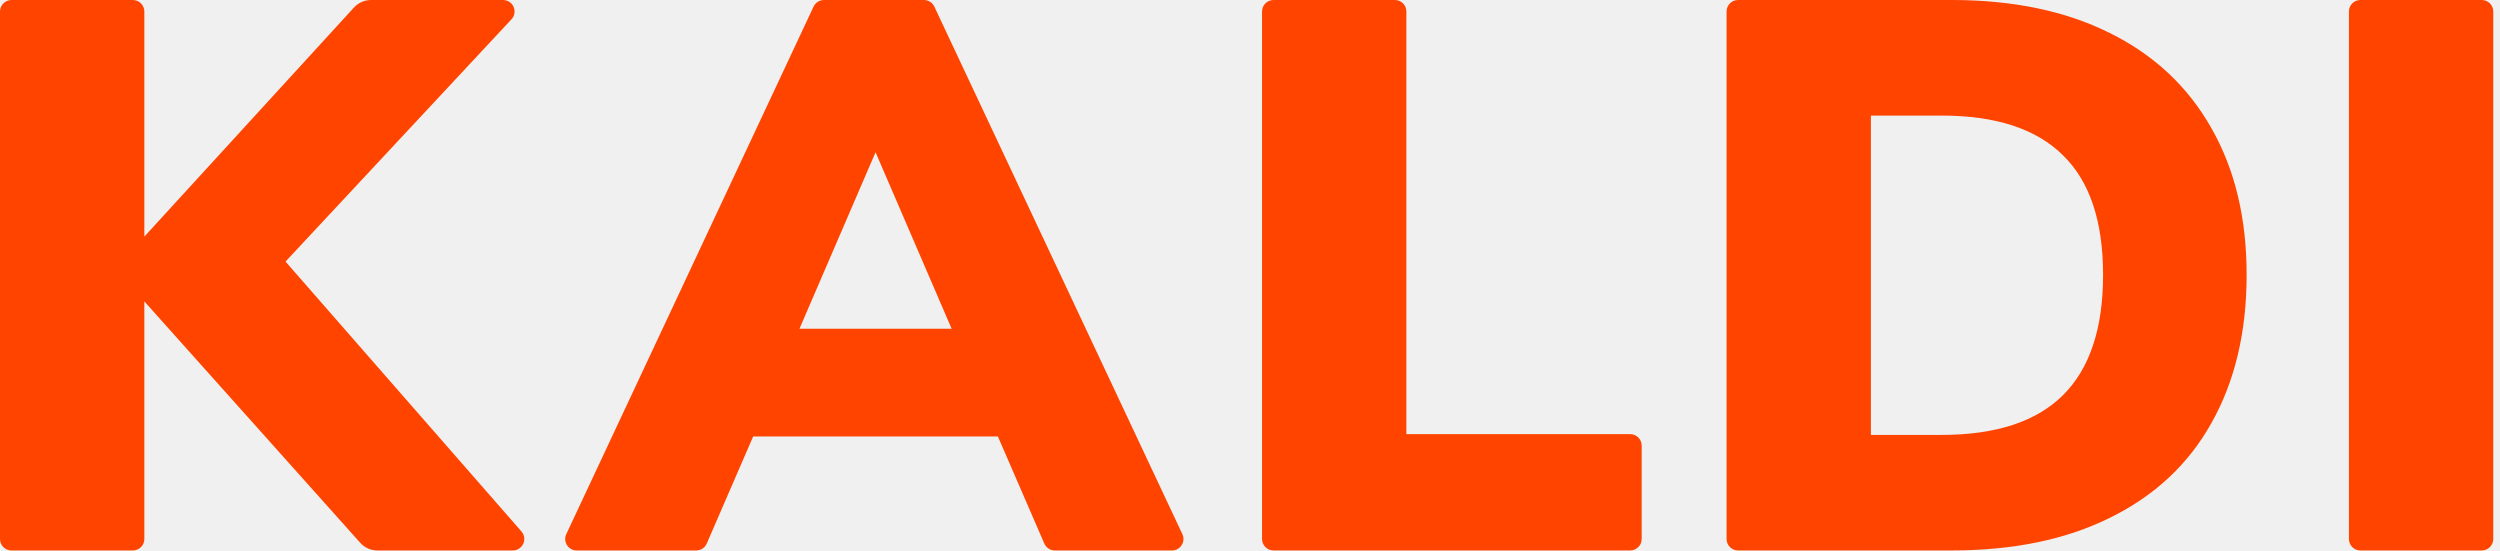
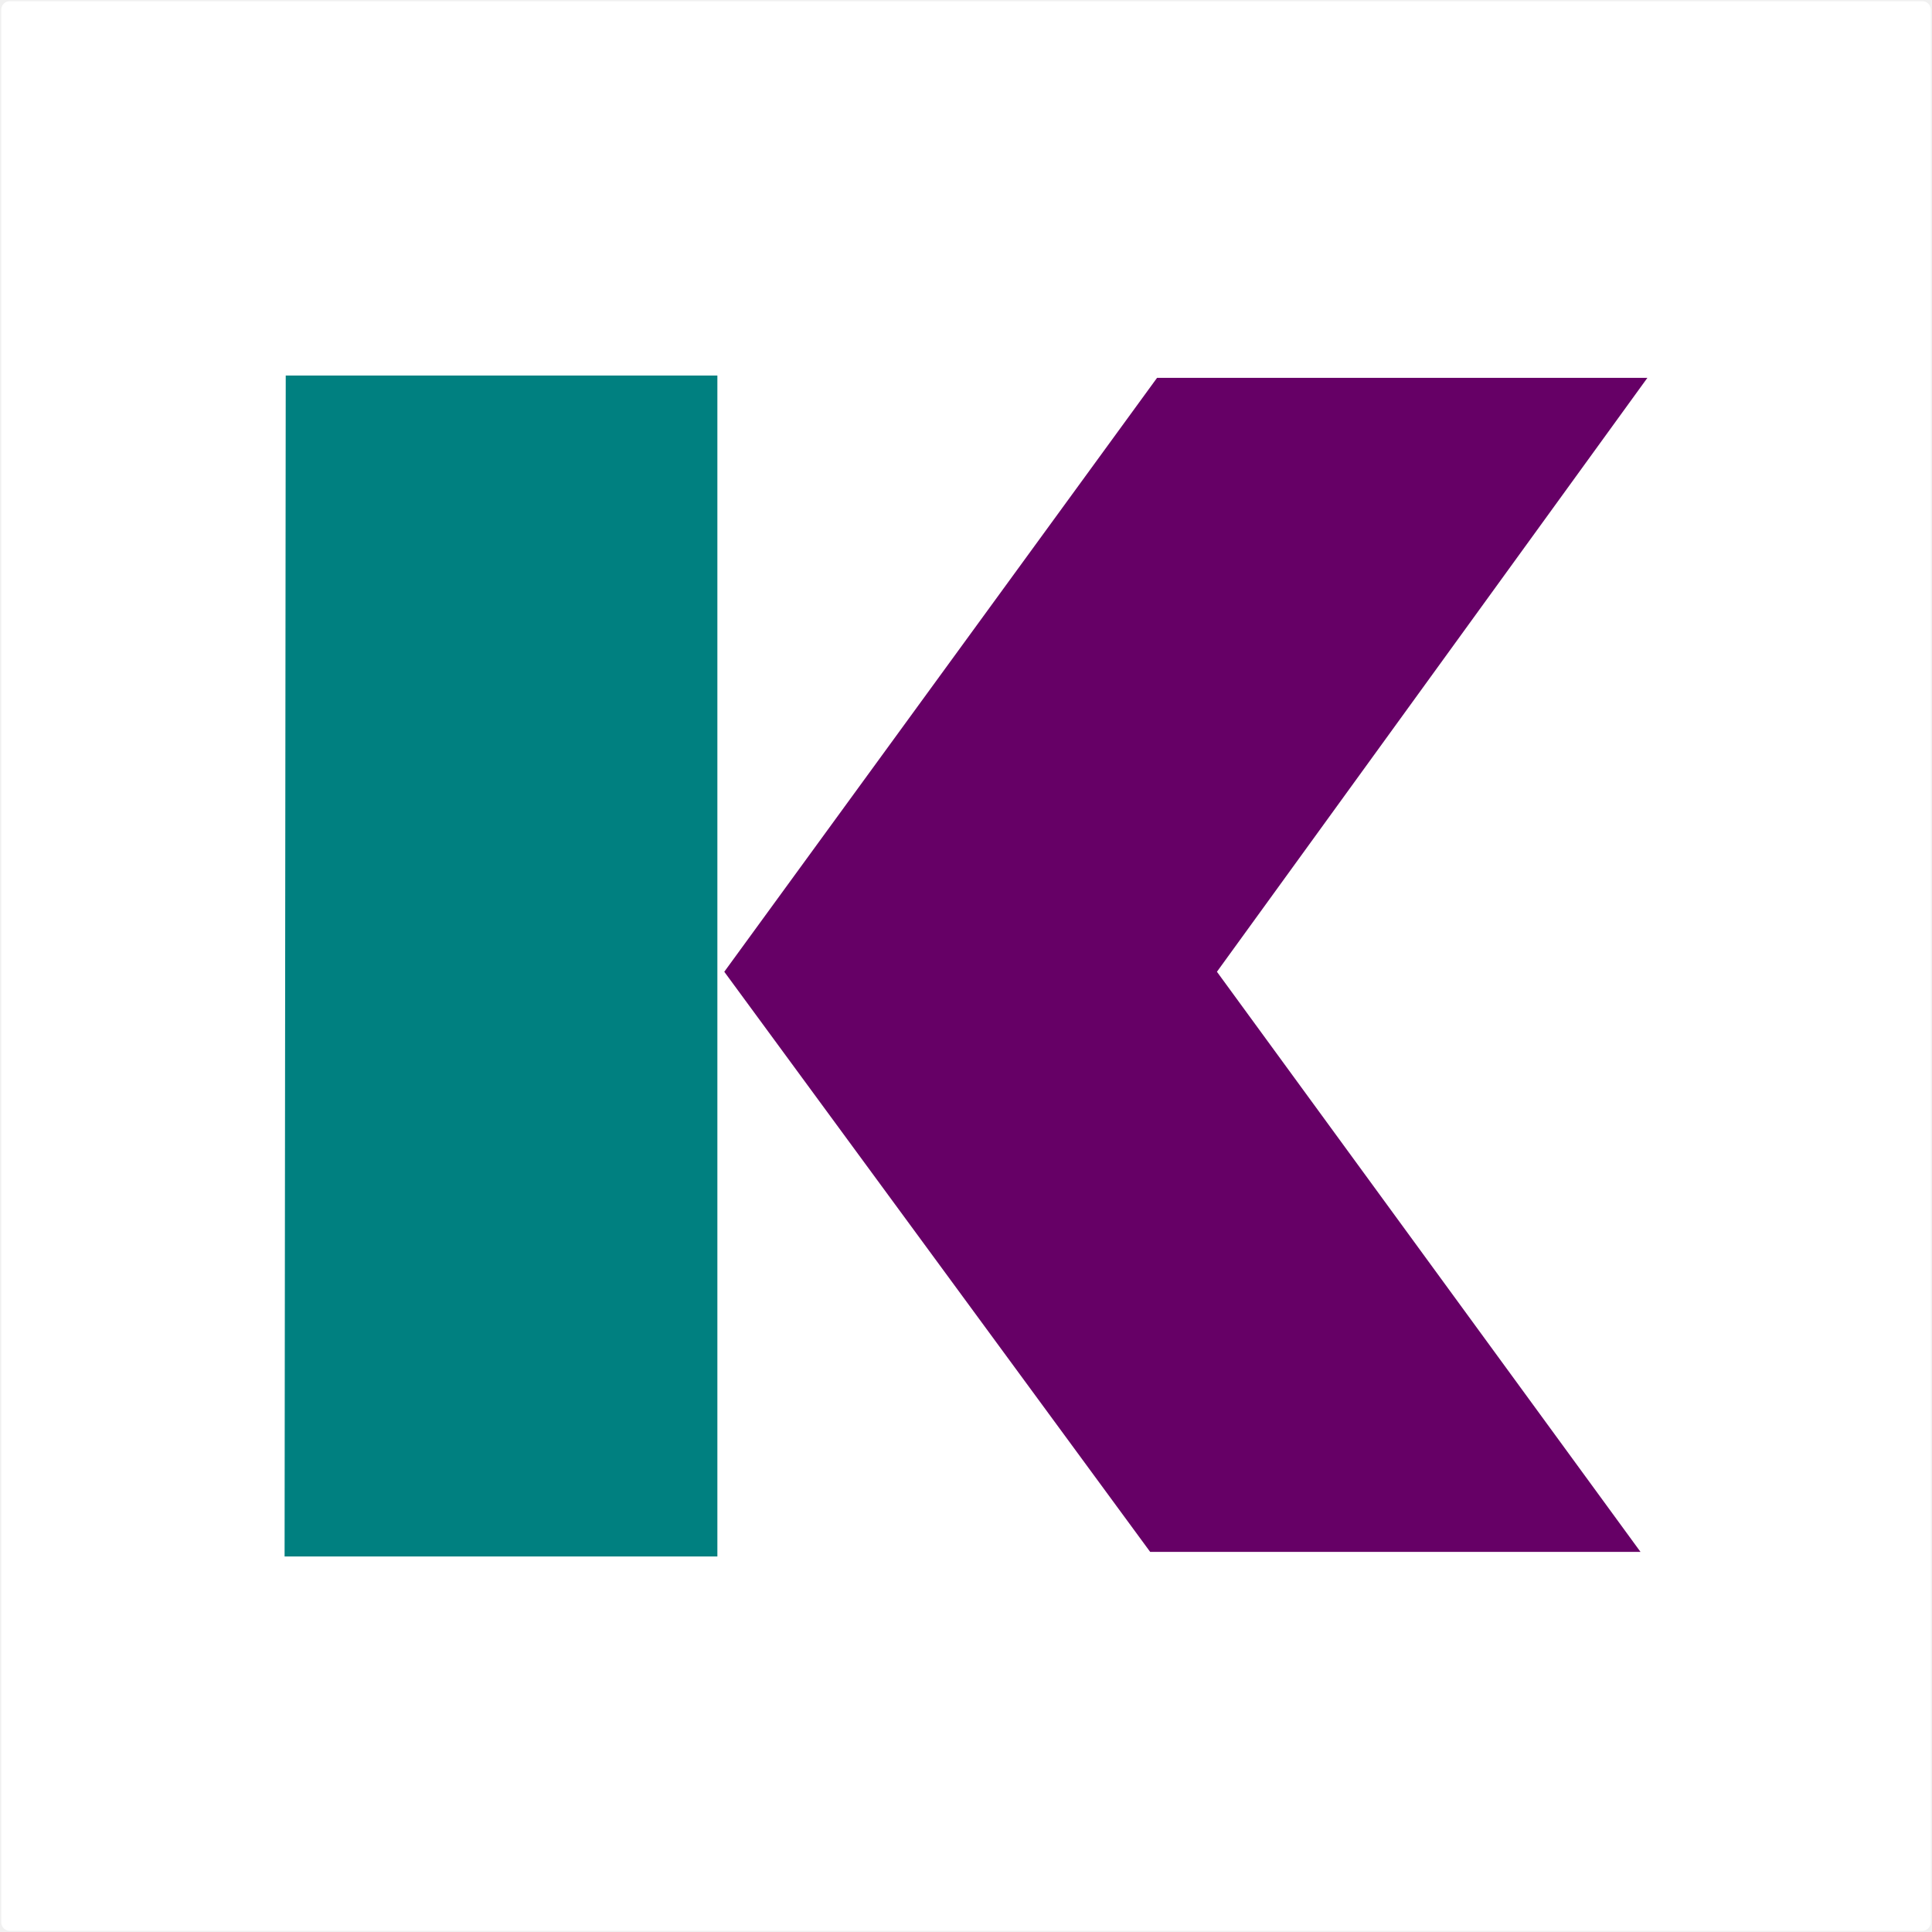
- <svg xmlns="http://www.w3.org/2000/svg" xmlns:xlink="http://www.w3.org/1999/xlink" viewBox="0 0 109 24">
-   <g transform="translate(-1470)">
-     <g style="mix-blend-mode:normal" transform="translate(1470)" fill="#f40">
-       <use xlink:href="#b" style="mix-blend-mode:normal" />
-       <use xlink:href="#c" style="mix-blend-mode:normal" />
-       <use xlink:href="#d" style="mix-blend-mode:normal" />
-       <use xlink:href="#e" style="mix-blend-mode:normal" />
-       <use xlink:href="#f" style="mix-blend-mode:normal" />
+ <svg xmlns="http://www.w3.org/2000/svg" width="800" height="800" viewBox="0 0 750 750" id="svg3421" version="1.1">
+   <defs id="defs3423" />
+   <g id="layer1" transform="translate(-138.3338,-278.804)">
+     <rect style="fill:#ffffff;fill-opacity:1;stroke:none;stroke-width:0.969" id="rect70" width="749.031" height="749.031" x="138.818" y="279.288" ry="3.24" />
+     <g id="g11" transform="translate(110.4766,-145.7746)">
+       <path id="path34" style="fill:#660066;fill-opacity:1;fill-rule:nonzero;stroke:none" d="m 477.03,571.249 h 190.351 l -167.112,230.566 164.431,225.204 H 474.349 L 309.022,801.815 Z" />
+       <path id="path36" style="fill:#008080;fill-opacity:1;fill-rule:nonzero;stroke:none" d="M 138.779,570.353 H 306.341 V 1028.804 H 138.334" />
    </g>
  </g>
-   <defs>
-     <path id="b" d="M22.735 23.171c.283.323.053.829-.376.829h-5.907c-.285 0-.556-.121-.745-.333l-9.414-10.526v10.36c0 .276-.224.5-.5.5h-5.293c-.276 0-.5-.224-.5-.5v-23c0-.276.224-.5.5-.5h5.293c.276 0 .5.224.5.5v9.815l9.141-9.99c.19-.207.457-.325.738-.325h5.762c.437 0 .664.521.366.841l-9.851 10.563 10.287 11.767z" />
-     <path id="c" d="M45.991 24c-.199 0-.38-.118-.459-.301l-2.024-4.669h-10.67l-2.024 4.669c-.079.183-.259.301-.459.301h-5.212c-.366 0-.608-.381-.453-.712l10.782-23c.082-.176.259-.288.453-.288h4.358c.194 0 .37.112.453.287l10.815 23c.156.332-.086.713-.452.713h-5.108zm-11.135-9.668h6.635l-3.317-7.694-3.317 7.694z" />
-     <path id="d" d="M55.525 24c-.276 0-.5-.224-.5-.5v-23c0-.276.224-.5.5-.5h5.293c.276 0 .5.224.5.5v18.428h9.759c.276 0 .5.224.5.5v4.072c0 .276-.224.5-.5.5h-15.552z" />
-     <path id="e" d="M75.279.5c0-.276.224-.5.5-.5h9.315c2.667 0 4.959.477 6.874 1.43 1.938.953 3.42 2.338 4.446 4.153 1.026 1.793 1.539 3.926 1.539 6.4 0 2.496-.513 4.652-1.539 6.468-1.003 1.793-2.474 3.166-4.412 4.119-1.915.953-4.218 1.43-6.908 1.43h-9.315c-.276 0-.5-.224-.5-.5v-23zm9.37 18.462c2.371 0 4.138-.579 5.301-1.736 1.163-1.157 1.744-2.905 1.744-5.242 0-2.338-.581-4.074-1.744-5.209-1.163-1.157-2.93-1.736-5.301-1.736h-3.078v13.923h3.078z" />
-     <path id="f" d="M102.913 24c-.276 0-.5-.224-.5-.5v-23c0-.276.224-.5.5-.5h5.293c.276 0 .5.224.5.5v23c0 .276-.224.5-.5.5h-5.293z" />
-   </defs>
</svg>
